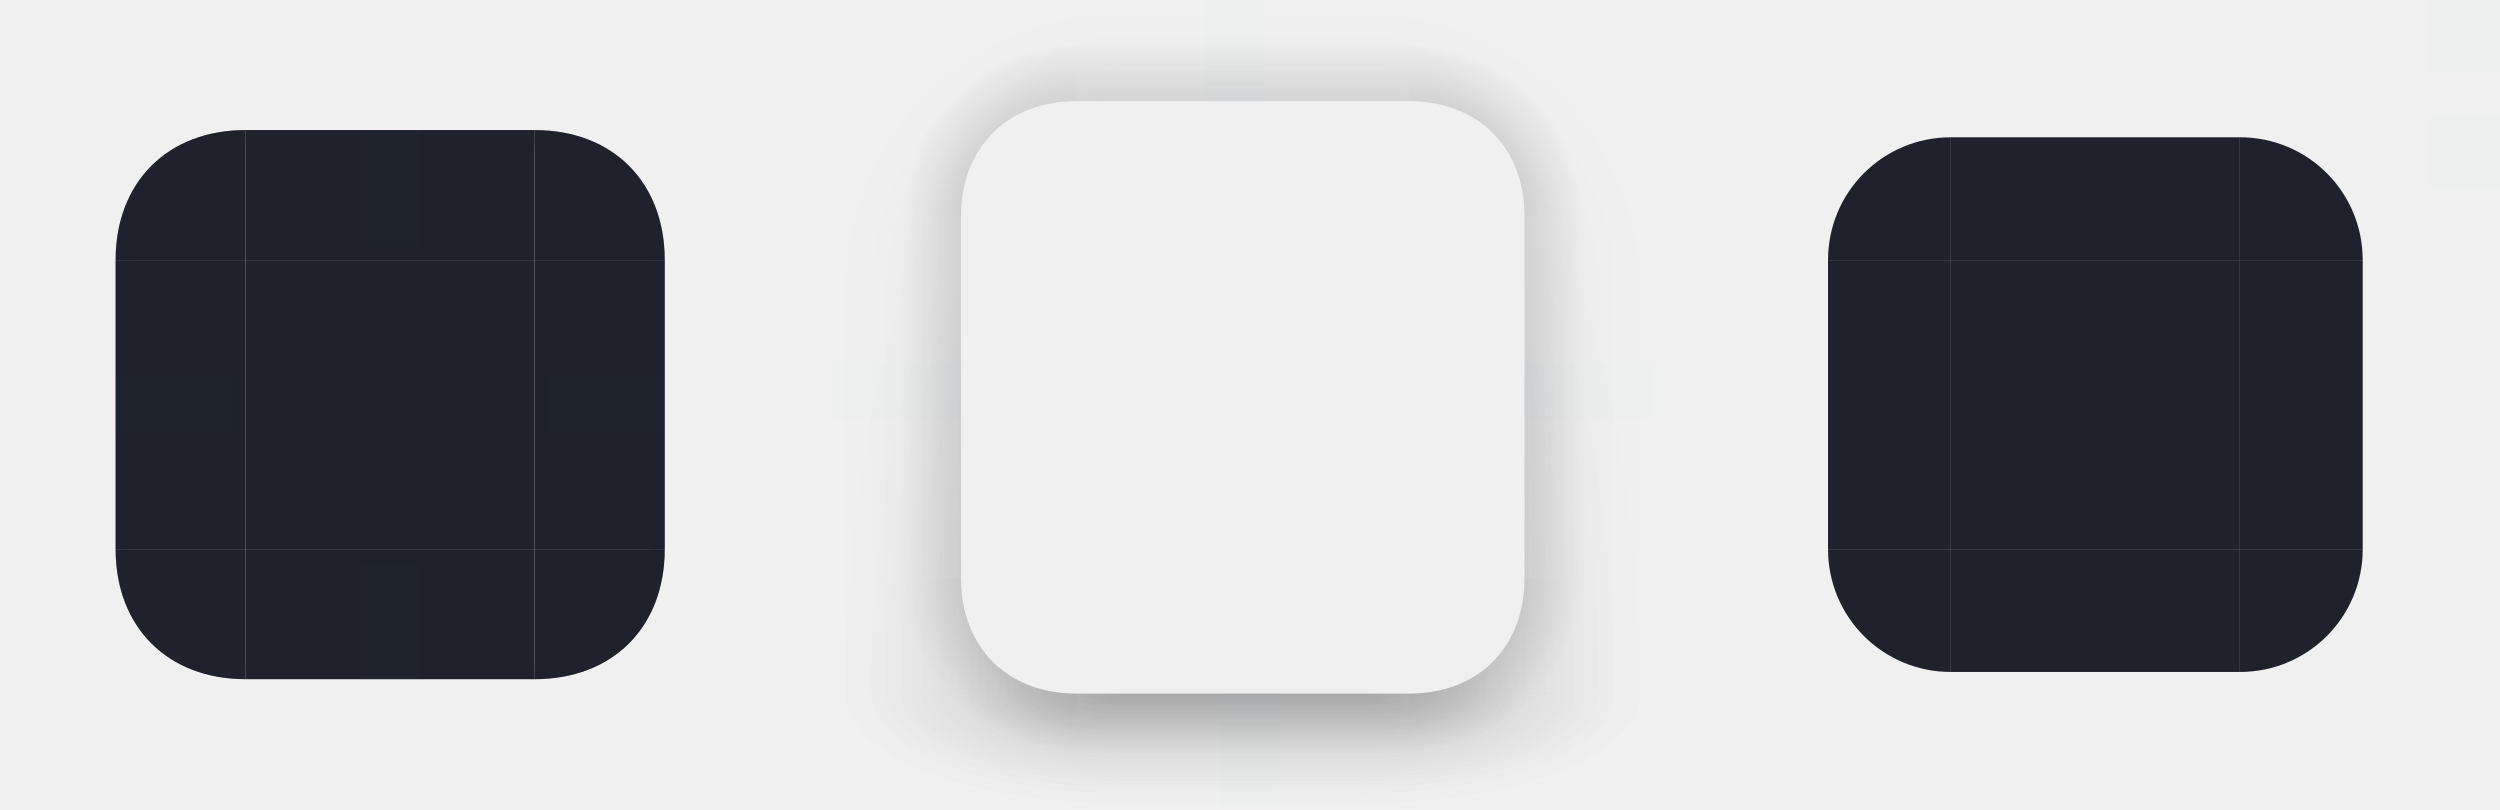
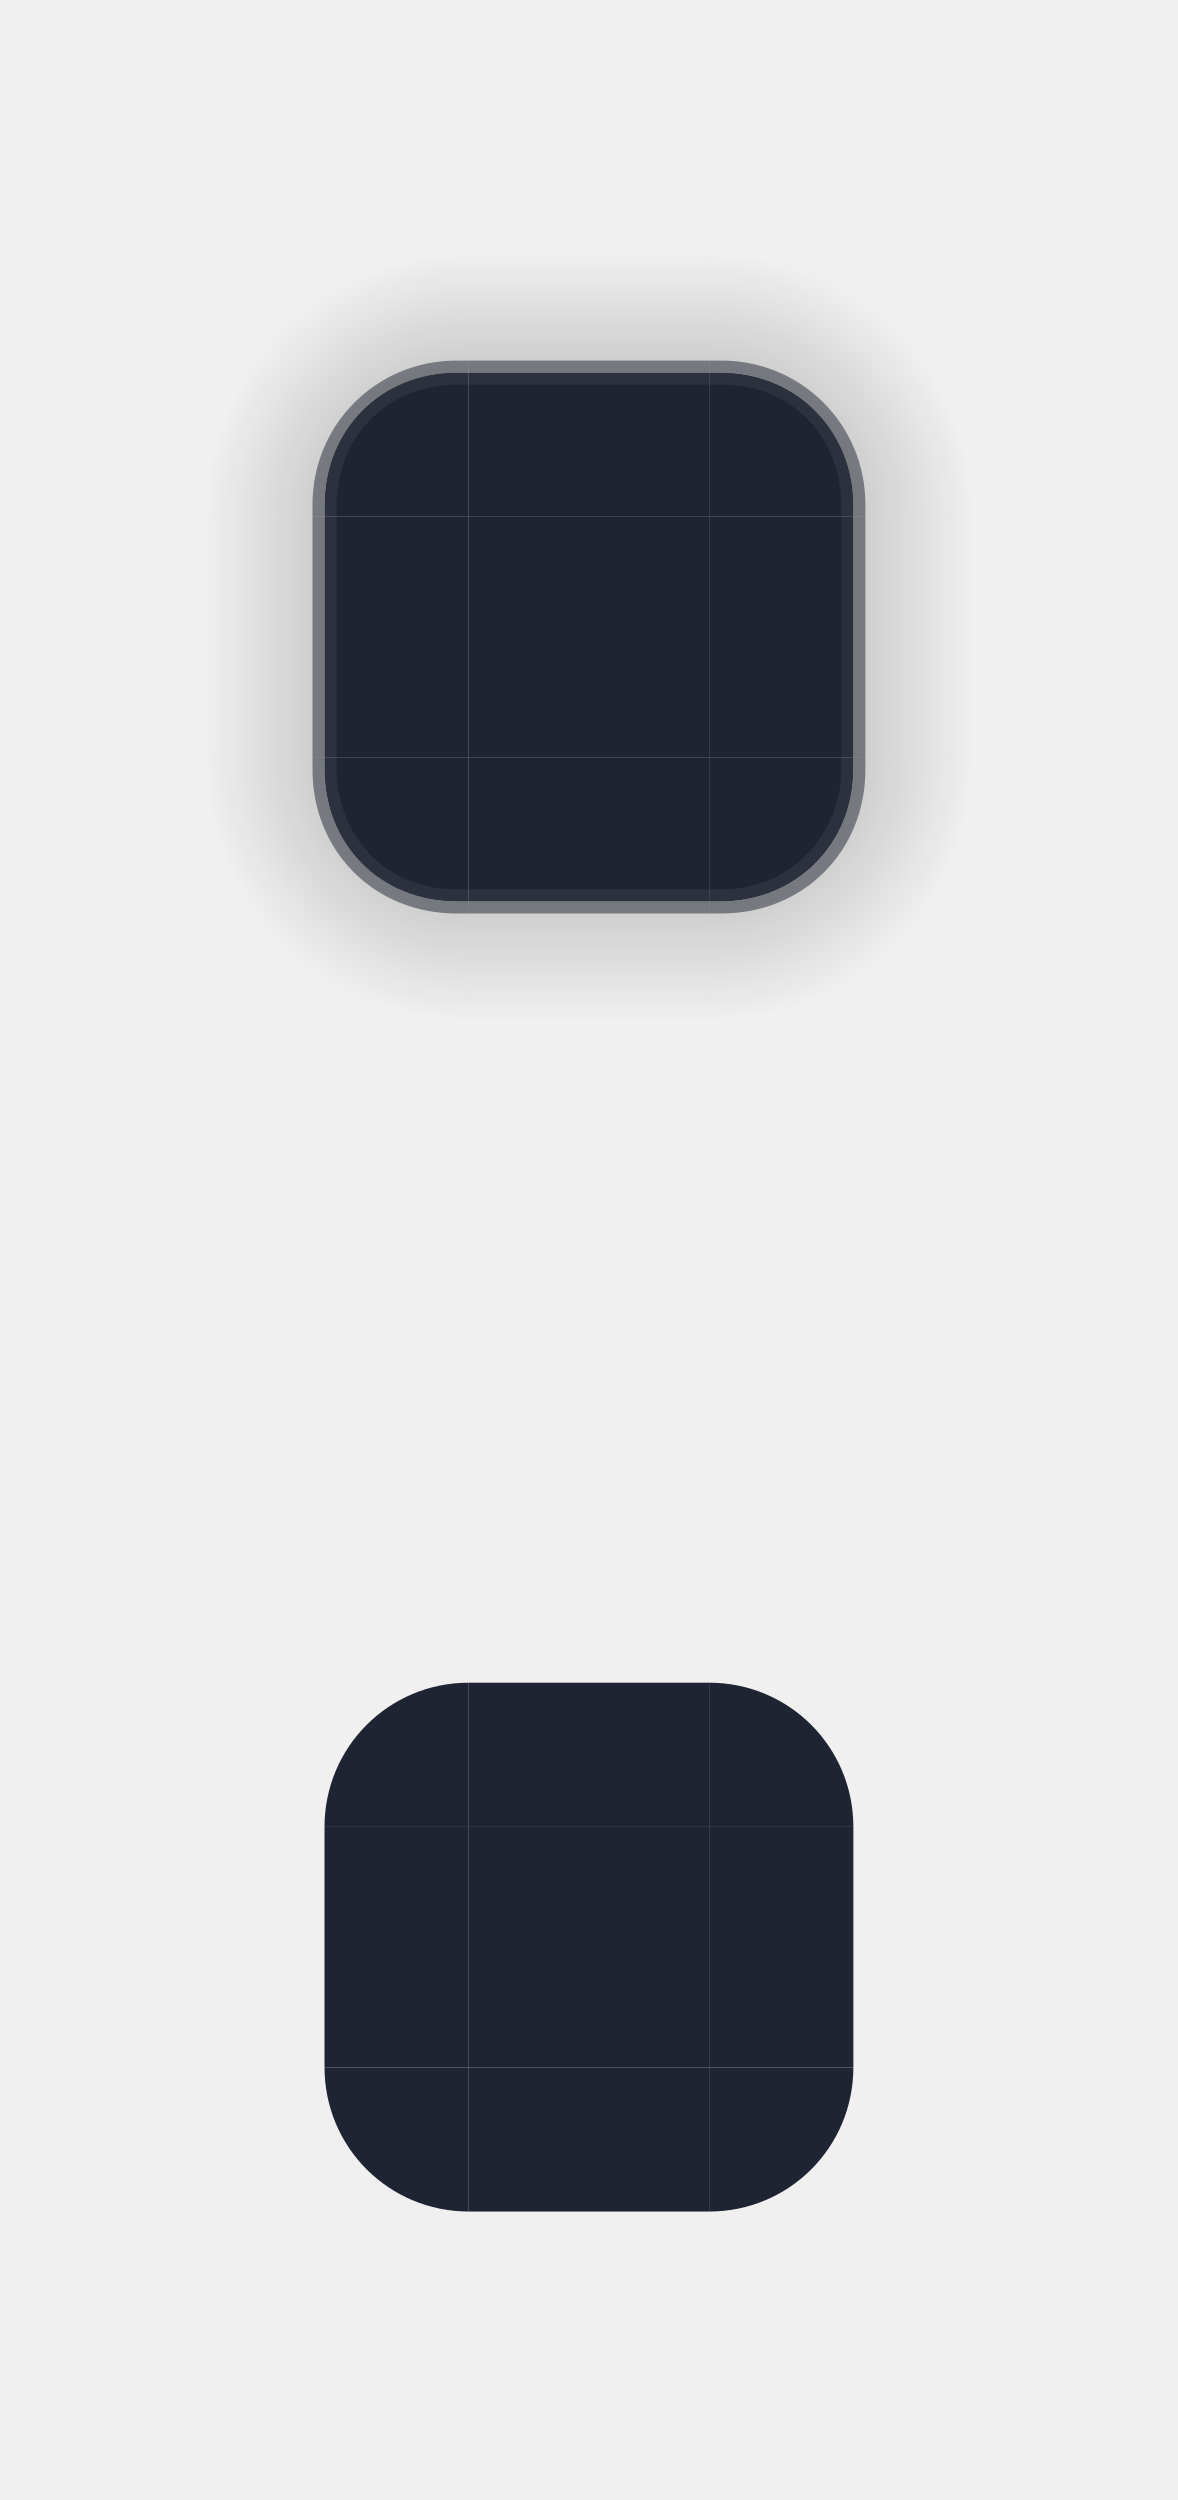
- <svg xmlns="http://www.w3.org/2000/svg" xmlns:xlink="http://www.w3.org/1999/xlink" width="173" height="56" viewBox="0 0 173 56" id="svg2" version="1.1">
-   <style type="text/css" id="current-color-scheme" />
+ <svg xmlns="http://www.w3.org/2000/svg" xmlns:xlink="http://www.w3.org/1999/xlink" width="98" height="208" viewBox="0 0 98 208" id="svg2" version="1.1">
+   <style type="text/css" id="current-color-scheme">.ColorScheme-Background { stop-color:#1e2431;    color:#1e2431; }
+ </style>
  <defs id="defs4">
-     <linearGradient id="linearGradient9701">
-       <stop id="stop9697" offset="0" style="stop-color:#1f222d;stop-opacity:1" />
-       <stop id="stop9699" offset="1" style="stop-color:#000000;stop-opacity:0;" />
-     </linearGradient>
-     <linearGradient id="linearGradient982">
-       <stop style="stop-color:#000000;stop-opacity:1" offset="0" id="stop978" />
-       <stop id="stop984" offset="0.667" style="stop-color:#000000;stop-opacity:1" />
-       <stop style="stop-color:#000000;stop-opacity:0.502" offset="0.733" id="stop976" />
-       <stop id="stop975" offset="0.8" style="stop-color:#000000;stop-opacity:0.051" />
-       <stop style="stop-color:#000000;stop-opacity:0;" offset="1" id="stop980" />
-     </linearGradient>
    <style type="text/css" id="style22" />
-     <linearGradient xlink:href="#linearGradient4776" id="linearGradient3775" gradientUnits="userSpaceOnUse" gradientTransform="translate(-213,-417)" x1="316" y1="98" x2="316" y2="82" />
-     <linearGradient gradientUnits="userSpaceOnUse" y2="82" x2="316" y1="98" x1="316" id="linearGradient4829" xlink:href="#linearGradient4776" />
-     <radialGradient r="6" fy="238.957" fx="49.043" cy="238.957" cx="49.043" gradientTransform="matrix(-2.2940536e-6,-2.666668,-2.666666,2.2940522e-6,956.2191,228.7805)" gradientUnits="userSpaceOnUse" id="radialGradient4756" xlink:href="#linearGradient4776" />
-     <radialGradient r="6" fy="241.357" fx="46.643" cy="241.357" cx="46.643" gradientTransform="matrix(-5.6221754e-6,-4.000003,-3.999992,5.6221603e-6,1276.427,292.5702)" gradientUnits="userSpaceOnUse" id="radialGradient4720" xlink:href="#linearGradient4736" />
-     <linearGradient y2="82" x2="316" y1="98" x1="316" gradientTransform="matrix(4,0,0,1,-965,0)" gradientUnits="userSpaceOnUse" id="linearGradient4855" xlink:href="#linearGradient4776" />
-     <linearGradient y2="220.997" x2="65" y1="244.997" x1="65" gradientTransform="translate(229,-138.9966)" gradientUnits="userSpaceOnUse" id="linearGradient4859" xlink:href="#linearGradient4736" />
-     <linearGradient y2="82" x2="316" y1="98" x1="316" gradientTransform="translate(-213,-417)" gradientUnits="userSpaceOnUse" id="linearGradient4888" xlink:href="#linearGradient4776" />
-     <linearGradient y2="82" x2="316" y1="98" x1="316" gradientUnits="userSpaceOnUse" id="linearGradient4886" xlink:href="#linearGradient4776" />
-     <radialGradient r="6" fy="238.957" fx="49.043" cy="238.957" cx="49.043" gradientTransform="matrix(-2.2940536e-6,-2.666668,-2.666666,2.2940522e-6,956.2191,228.7805)" gradientUnits="userSpaceOnUse" id="radialGradient4884" xlink:href="#linearGradient4776" />
-     <radialGradient r="6" fy="241.357" fx="46.643" cy="241.357" cx="46.643" gradientTransform="matrix(-5.6221754e-6,-4.000003,-3.999992,5.6221603e-6,1276.427,292.5702)" gradientUnits="userSpaceOnUse" id="radialGradient4882" xlink:href="#linearGradient4736" />
-     <linearGradient y2="82" x2="316" y1="98" x1="316" gradientTransform="matrix(4,0,0,1,-965,0)" gradientUnits="userSpaceOnUse" id="linearGradient4900" xlink:href="#linearGradient4776" />
-     <linearGradient y2="220.997" x2="65" y1="244.997" x1="65" gradientTransform="translate(229,-138.9966)" gradientUnits="userSpaceOnUse" id="linearGradient4898" xlink:href="#linearGradient4736" />
-     <linearGradient y2="82" x2="316" y1="98" x1="316" gradientTransform="matrix(4,0,0,1,-965,0)" gradientUnits="userSpaceOnUse" id="linearGradient4912" xlink:href="#linearGradient4776" />
-     <linearGradient y2="220.997" x2="65" y1="244.997" x1="65" gradientTransform="translate(229,-138.9966)" gradientUnits="userSpaceOnUse" id="linearGradient4910" xlink:href="#linearGradient4736" />
-     <linearGradient y2="82" x2="316" y1="98" x1="316" gradientTransform="translate(-213,-417)" gradientUnits="userSpaceOnUse" id="linearGradient4930" xlink:href="#linearGradient4776" />
-     <linearGradient y2="82" x2="316" y1="98" x1="316" gradientUnits="userSpaceOnUse" id="linearGradient4928-7" xlink:href="#linearGradient4776" />
-     <radialGradient r="6" fy="238.957" fx="49.043" cy="238.957" cx="49.043" gradientTransform="matrix(-2.2940536e-6,-2.666668,-2.666666,2.2940522e-6,956.2191,228.7805)" gradientUnits="userSpaceOnUse" id="radialGradient4926" xlink:href="#linearGradient4776" />
-     <radialGradient r="6" fy="241.357" fx="46.643" cy="241.357" cx="46.643" gradientTransform="matrix(-5.6221754e-6,-4.000003,-3.999992,5.6221603e-6,1276.427,292.5702)" gradientUnits="userSpaceOnUse" id="radialGradient4924-9" xlink:href="#linearGradient4736" />
-     <linearGradient y2="82" x2="316" y1="98" x1="316" gradientTransform="translate(-213,-417)" gradientUnits="userSpaceOnUse" id="linearGradient4948-7" xlink:href="#linearGradient4776" />
-     <linearGradient y2="82" x2="316" y1="98" x1="316" gradientUnits="userSpaceOnUse" id="linearGradient4946-4" xlink:href="#linearGradient4776" />
-     <radialGradient r="6" fy="238.957" fx="49.043" cy="238.957" cx="49.043" gradientTransform="matrix(-2.2940536e-6,-2.666668,-2.666666,2.2940522e-6,956.2191,228.7805)" gradientUnits="userSpaceOnUse" id="radialGradient4944-9" xlink:href="#linearGradient4776" />
-     <radialGradient r="6" fy="241.357" fx="46.643" cy="241.357" cx="46.643" gradientTransform="matrix(-5.6221754e-6,-4.000003,-3.999992,5.6221603e-6,1276.427,292.5702)" gradientUnits="userSpaceOnUse" id="radialGradient4942" xlink:href="#linearGradient4736" />
-     <linearGradient id="linearGradient4776">
-       <stop id="stop4788" offset="0" style="stop-color:#232629;stop-opacity:0.588;" />
-       <stop style="stop-color:#232629;stop-opacity:0.588;" offset="0.241" id="stop4794" />
-       <stop id="stop4804" offset="0.378" style="stop-color:#151719;stop-opacity:0.129;" />
-       <stop style="stop-color:#08090a;stop-opacity:0.047;" offset="0.456" id="stop4798" />
-       <stop id="stop4831" offset="0.528" style="stop-color:#040405;stop-opacity:0.004;" />
-       <stop style="stop-color:#000000;stop-opacity:0;" offset="1" id="stop4792" />
-     </linearGradient>
-     <linearGradient y2="82" x2="316" y1="98" x1="316" gradientTransform="matrix(4,0,0,1,-965,0)" gradientUnits="userSpaceOnUse" id="linearGradient4960" xlink:href="#linearGradient4776" />
-     <linearGradient id="linearGradient4736">
-       <stop style="stop-color:#232629;stop-opacity:0.297;" offset="0" id="stop4738" />
-       <stop id="stop4740" offset="0.6" style="stop-color:#1a1c1e;stop-opacity:0.297;" />
-       <stop style="stop-color:#151719;stop-opacity:0.204;" offset="0.703" id="stop4742" />
-       <stop id="stop4744" offset="0.804" style="stop-color:#111314;stop-opacity:0.115;" />
-       <stop style="stop-color:#08090a;stop-opacity:0.063;" offset="0.866" id="stop4746" />
-       <stop id="stop4748" offset="0.915" style="stop-color:#040405;stop-opacity:0.016;" />
-       <stop style="stop-color:#020202;stop-opacity:0.012;" offset="0.958" id="stop4750" />
-       <stop style="stop-color:#000000;stop-opacity:0;" offset="1" id="stop4752" />
-     </linearGradient>
-     <linearGradient y2="220.997" x2="65" y1="244.997" x1="65" gradientTransform="translate(229,-138.9966)" gradientUnits="userSpaceOnUse" id="linearGradient4958" xlink:href="#linearGradient4736" />
-     <style id="current-color-scheme-2" type="text/css">
-       .ColorScheme-Text {
-         color:#7B7C7E;
-       }
-       .ColorScheme-Background{
-         color:#EFF0F1;
-       }
-       .ColorScheme-Highlight{
-         color:#3DAEE6;
-       }
-       .ColorScheme-ViewText {
-         color:#7B7C7E;
-       }
-       .ColorScheme-ViewBackground{
-         color:#FCFCFC;
-       }
-       .ColorScheme-ViewHover {
-         color:#3DAEE6;
-       }
-       .ColorScheme-ViewFocus{
-         color:#1E92FF;
-       }
-       .ColorScheme-ButtonText {
-         color:#7B7C7E;
-       }
-       .ColorScheme-ButtonBackground{
-         color:#EFF0F1;
-       }
-       .ColorScheme-ButtonHover {
-         color:#3DAEE6;
-       }
-       .ColorScheme-ButtonFocus{
-         color:#1E92FF;
-       }
- </style>
+     <style id="current-color-scheme-2" type="text/css" />
    <mask id="mask4270-9" maskUnits="userSpaceOnUse">
      <g id="g4272-5">
-         <path style="fill:#ffffff;fill-opacity:1;stroke:none" d="M 127,-31 93.526,2.561 74,22 l 106,0 -19.526,-19.439 z" id="path4274-2" />
-         <path id="path4276-2" d="m 127,-14 -12,12.031 -7,6.969 38,0 -7,-6.969 z" style="fill:#000000;fill-opacity:1;stroke:none" />
+         <path style="fill:#ffffff;fill-opacity:1;stroke:none" d="M 127,-31 93.526,2.561 74,22 H 180 L 160.474,2.561 Z" id="path4274-2" />
+         <path id="path4276-2" d="m 127,-14 -12,12.031 -7,6.969 h 38 l -7,-6.969 z" style="fill:#000000;fill-opacity:1;stroke:none" />
      </g>
    </mask>
-     <radialGradient xlink:href="#shadow" id="radialGradient2331-1-4-0-2-5-1-0-5-9" gradientUnits="userSpaceOnUse" gradientTransform="matrix(-8.398984,-5.1429103e-5,-5.1429063e-5,8.398977,2240.028,-2848.216)" cx="283.369" cy="358.643" fx="283.369" fy="358.643" r="2.381" />
-     <linearGradient id="shadow">
-       <stop style="stop-color:#000000;stop-opacity:0.651" offset="0" id="stop1015" />
-       <stop id="stop1017" offset="0.25" style="stop-color:#000000;stop-opacity:0.416" />
-       <stop id="stop1019" offset="0.5" style="stop-color:#000000;stop-opacity:0.22" />
-       <stop style="stop-color:#000000;stop-opacity:0.071" offset="0.75" id="stop1021" />
-       <stop id="stop1023" offset="0.875" style="stop-color:#000000;stop-opacity:0.024" />
-       <stop id="stop1025" offset="1" style="stop-color:#000000;stop-opacity:0;" />
+     <linearGradient xlink:href="#linearGradient4270" id="linearGradient981" gradientUnits="userSpaceOnUse" gradientTransform="matrix(3.032465,0,0,0.9349691,1907.564,137.6822)" x1="-916.362" y1="-35" x2="-905.362" y2="-35" />
+     <linearGradient id="linearGradient4270">
+       <stop id="stop4272" offset="0" style="stop-color:#000000;stop-opacity:0.667" />
+       <stop id="stop4274" offset="1" style="stop-color:#000000;stop-opacity:0;" />
    </linearGradient>
-     <radialGradient r="2.381" fy="364.658" fx="283.369" cy="364.658" cx="283.369" gradientTransform="matrix(-8.398984,-1.115687e-5,-2.6865569e-5,20.15755,2240.019,-7158.615)" gradientUnits="userSpaceOnUse" id="radialGradient8862-8-7-1" xlink:href="#shadow" />
-     <radialGradient xlink:href="#edgeCornerShadow" id="radialGradient2530-0-9-5-8-1-7-5" gradientUnits="userSpaceOnUse" gradientTransform="matrix(-7.559166,0,0,7.559166,2263.036,5029.068)" cx="318.294" cy="-644.26" fx="318.294" fy="-644.26" r="1.587" />
-     <linearGradient id="edgeCornerShadow">
-       <stop style="stop-color:#000000;stop-opacity:1;" offset="0" id="stop2484" />
-       <stop id="stop2490" offset="0.667" style="stop-color:#000000;stop-opacity:1" />
-       <stop style="stop-color:#000000;stop-opacity:0;" offset="1" id="stop2486" />
-     </linearGradient>
-     <linearGradient y2="329.539" x2="68.792" y1="329.539" x1="67.469" gradientTransform="matrix(3.023609,0,0,2.099738,-124.9996,365.9177)" gradientUnits="userSpaceOnUse" id="linearGradient2559" xlink:href="#linearGradient9701" />
-     <linearGradient y2="329.539" x2="68.792" y1="329.539" x1="67.469" gradientTransform="matrix(3.023609,0,0,1.259843,-1251.362,-345.6668)" gradientUnits="userSpaceOnUse" id="linearGradient2561" xlink:href="#linearGradient9701" />
-     <linearGradient y2="665.692" x2="-343.958" y1="665.692" x1="-354.542" gradientTransform="matrix(-1.889761,0,0,0.2699652,-614.9988,-72.71353)" gradientUnits="userSpaceOnUse" id="linearGradient2291" xlink:href="#shadow" />
-     <radialGradient r="5.292" fy="671.043" fx="-354.542" cy="671.043" cx="-354.542" gradientTransform="matrix(-3.779541,0.00277194,-6.7816031e-6,9.070811,-1480,-5893.926)" gradientUnits="userSpaceOnUse" id="radialGradient2293" xlink:href="#shadow" />
-     <radialGradient xlink:href="#shadow" id="radialGradient9585-2-0-9" gradientUnits="userSpaceOnUse" gradientTransform="matrix(1.0285845e-4,6.719164,-16.79799,4.1143105e-5,6214.447,-834.6537)" cx="283.369" cy="358.643" fx="283.369" fy="358.643" r="2.381" />
-     <radialGradient xlink:href="#shadow" id="radialGradient2329-5-6-9-4-9-5-9-7-7" gradientUnits="userSpaceOnUse" gradientTransform="matrix(1.0285845e-4,6.719164,-16.79799,4.1143105e-5,6214.447,-834.6537)" cx="283.369" cy="358.643" fx="283.369" fy="358.643" r="2.381" />
-     <linearGradient xlink:href="#linearGradient9701" id="linearGradient1836-3" gradientUnits="userSpaceOnUse" gradientTransform="matrix(3.023685,0,0,1.259843,961.3575,-576.6667)" x1="67.469" y1="329.539" x2="68.792" y2="329.539" />
-     <radialGradient r="1.587" fy="-644.26" fx="318.294" cy="-644.26" cx="318.294" gradientTransform="matrix(0,7.559166,7.559166,0,4727.068,-2222.035)" gradientUnits="userSpaceOnUse" id="radialGradient2532-8-0-1-5-5-9" xlink:href="#edgeCornerShadow" />
-     <linearGradient y2="665.692" x2="-343.958" y1="665.692" x1="-354.542" gradientTransform="matrix(3.779527,0,0,3.779527,1464,-1351.638)" gradientUnits="userSpaceOnUse" id="linearGradient2442" xlink:href="#shadow" />
-     <radialGradient gradientUnits="userSpaceOnUse" gradientTransform="matrix(7.559094,5.2694677e-4,1.359233e-5,50.797,2804.005,-32882.638)" r="5.292" fy="672.244" fx="-354.542" cy="672.244" cx="-354.542" id="radialGradient8860-2-0-0" xlink:href="#shadow" />
-     <linearGradient xlink:href="#linearGradient9701" id="linearGradient1830-1-6-3" gradientUnits="userSpaceOnUse" gradientTransform="matrix(3.023609,0,0,16.7979,3.5984e-4,-4315.192)" x1="67.469" y1="329.539" x2="68.792" y2="329.539" />
-     <linearGradient xlink:href="#shadow" id="linearGradient4961-4-2-5" x1="-645.583" y1="-385.42" x2="-640.292" y2="-385.42" gradientUnits="userSpaceOnUse" gradientTransform="matrix(3.77952,0,0,0.6096012,1267.633,407.129)" />
-     <linearGradient xlink:href="#shadow" id="linearGradient8858-2-5" gradientUnits="userSpaceOnUse" x1="-652.992" y1="-420.158" x2="-640.292" y2="-420.158" gradientTransform="matrix(3.77952,0,0,0.6096012,1267.633,407.129)" />
-     <linearGradient xlink:href="#linearGradient9701" id="linearGradient1832-3" gradientUnits="userSpaceOnUse" gradientTransform="matrix(3.023513,0,0,16.7979,-1363.355,-5364.554)" x1="67.469" y1="329.539" x2="68.792" y2="329.539" />
-     <linearGradient xlink:href="#shadow" id="linearGradient1828-5" gradientUnits="userSpaceOnUse" x1="680.508" y1="-387.35" x2="691.092" y2="-387.35" gradientTransform="matrix(1.511825,0,0,0.6096012,219.5524,408.129)" />
-     <linearGradient xlink:href="#linearGradient9701" id="linearGradient1836-1" gradientUnits="userSpaceOnUse" gradientTransform="matrix(3.023685,0,0,16.7979,1044.358,-5707.553)" x1="67.469" y1="329.539" x2="68.792" y2="329.539" />
-     <radialGradient r="5.292" fy="671.043" fx="-354.542" cy="671.043" cx="-354.542" gradientTransform="matrix(-3.779541,0.00277194,-6.7816031e-6,9.070811,-1480,-5893.926)" gradientUnits="userSpaceOnUse" id="radialGradient1255" xlink:href="#shadow" />
-     <radialGradient xlink:href="#shadow" id="radialGradient1271" gradientUnits="userSpaceOnUse" gradientTransform="matrix(1.0285845e-4,16.79801,-16.79799,1.0285837e-4,6214.447,-3690.706)" cx="283.369" cy="358.643" fx="283.369" fy="358.643" r="2.381" />
-     <radialGradient xlink:href="#shadow" id="radialGradient1287" gradientUnits="userSpaceOnUse" gradientTransform="matrix(1.0285845e-4,16.79801,-16.79799,1.0285837e-4,6214.447,-3690.706)" cx="283.369" cy="358.643" fx="283.369" fy="358.643" r="2.381" />
-     <radialGradient r="1.587" fy="-644.26" fx="318.294" cy="-644.26" cx="318.294" gradientTransform="matrix(0,7.559166,7.559166,0,4727.068,-2222.035)" gradientUnits="userSpaceOnUse" id="radialGradient1311" xlink:href="#edgeCornerShadow" />
-     <radialGradient r="5.292" fy="671.043" fx="-354.542" cy="671.043" cx="-354.542" gradientTransform="matrix(-3.779541,0.00277194,-6.7816031e-6,9.070811,-1480,-5893.926)" gradientUnits="userSpaceOnUse" id="radialGradient1337" xlink:href="#shadow" />
-     <radialGradient xlink:href="#shadow" id="radialGradient1353" gradientUnits="userSpaceOnUse" gradientTransform="matrix(1.0285845e-4,16.79801,-16.79799,1.0285837e-4,6214.447,-3690.706)" cx="283.369" cy="358.643" fx="283.369" fy="358.643" r="2.381" />
-     <radialGradient xlink:href="#shadow" id="radialGradient1369" gradientUnits="userSpaceOnUse" gradientTransform="matrix(1.0285845e-4,16.79801,-16.79799,1.0285837e-4,6214.447,-3690.706)" cx="283.369" cy="358.643" fx="283.369" fy="358.643" r="2.381" />
-     <radialGradient r="1.587" fy="-644.26" fx="318.294" cy="-644.26" cx="318.294" gradientTransform="matrix(0,7.559166,7.559166,0,4727.068,-2222.035)" gradientUnits="userSpaceOnUse" id="radialGradient1393" xlink:href="#edgeCornerShadow" />
-     <radialGradient gradientUnits="userSpaceOnUse" gradientTransform="matrix(7.559094,5.2694677e-4,1.359233e-5,50.797,2804.005,-32882.638)" r="5.292" fy="672.244" fx="-354.542" cy="672.244" cx="-354.542" id="radialGradient1419" xlink:href="#shadow" />
-     <radialGradient gradientUnits="userSpaceOnUse" gradientTransform="matrix(7.559094,5.2694677e-4,1.359233e-5,50.797,2804.005,-32882.638)" r="5.292" fy="672.244" fx="-354.542" cy="672.244" cx="-354.542" id="radialGradient1459" xlink:href="#shadow" />
-     <radialGradient xlink:href="#shadow" id="radialGradient1483" gradientUnits="userSpaceOnUse" gradientTransform="matrix(-8.398984,-5.1429103e-5,-5.1429063e-5,8.398977,2240.028,-2848.216)" cx="283.369" cy="358.643" fx="283.369" fy="358.643" r="2.381" />
-     <radialGradient r="2.381" fy="364.658" fx="283.369" cy="364.658" cx="283.369" gradientTransform="matrix(-8.398984,-1.115687e-5,-2.6865569e-5,20.15755,2240.019,-7158.615)" gradientUnits="userSpaceOnUse" id="radialGradient1499" xlink:href="#shadow" />
-     <radialGradient xlink:href="#edgeCornerShadow" id="radialGradient1515" gradientUnits="userSpaceOnUse" gradientTransform="matrix(-7.559166,0,0,7.559166,2263.036,5029.068)" cx="318.294" cy="-644.26" fx="318.294" fy="-644.26" r="1.587" />
-     <radialGradient xlink:href="#shadow" id="radialGradient1541" gradientUnits="userSpaceOnUse" gradientTransform="matrix(-8.398984,-5.1429103e-5,-5.1429063e-5,8.398977,2240.028,-2848.216)" cx="283.369" cy="358.643" fx="283.369" fy="358.643" r="2.381" />
-     <radialGradient r="2.381" fy="364.658" fx="283.369" cy="364.658" cx="283.369" gradientTransform="matrix(-8.398984,-1.115687e-5,-2.6865569e-5,20.15755,2240.019,-7158.615)" gradientUnits="userSpaceOnUse" id="radialGradient1557" xlink:href="#shadow" />
-     <radialGradient xlink:href="#edgeCornerShadow" id="radialGradient1573" gradientUnits="userSpaceOnUse" gradientTransform="matrix(-7.559166,0,0,7.559166,2263.036,5029.068)" cx="318.294" cy="-644.26" fx="318.294" fy="-644.26" r="1.587" />
-     <linearGradient y2="-387.35" x2="691.092" y1="-387.35" x1="680.508" gradientTransform="matrix(1.511825,0,0,0.6096012,219.5524,408.129)" gradientUnits="userSpaceOnUse" id="linearGradient10102" xlink:href="#shadow" />
+     <radialGradient xlink:href="#linearGradient4270" id="radialGradient994" gradientUnits="userSpaceOnUse" gradientTransform="matrix(-2.7408701e-5,-5.425753,5.425806,-2.7408471e-5,-269.0729,1242.125)" cx="77" cy="12" fx="77" fy="12" r="6" />
+     <radialGradient xlink:href="#linearGradient4270" id="radialGradient967" gradientUnits="userSpaceOnUse" gradientTransform="matrix(-1.8843096e-5,-3.730163,3.730165,-1.8843108e-5,-46.31032,1242.069)" cx="77" cy="12" fx="77" fy="12" r="6" />
+     <radialGradient xlink:href="#linearGradient4270" id="radialGradient991" gradientUnits="userSpaceOnUse" gradientTransform="matrix(-1.8843056e-5,-3.730155,3.730157,-1.8843069e-5,-47.32787,1239.016)" cx="77" cy="12" fx="77" fy="12" r="6" />
+     <mask id="mask4270-9-3" maskUnits="userSpaceOnUse">
+       <g id="g4272-5-6">
+         <path style="fill:#ffffff;fill-opacity:1;stroke:none" d="M 127,-31 93.526,2.561 74,22 H 180 L 160.474,2.561 Z" id="path4274-2-7" />
+         <path id="path4276-2-5" d="m 127,-14 -12,12.031 -7,6.969 h 38 l -7,-6.969 z" style="fill:#000000;fill-opacity:1;stroke:none" />
+       </g>
+     </mask>
+     <radialGradient xlink:href="#linearGradient4270" id="radialGradient663" gradientUnits="userSpaceOnUse" gradientTransform="matrix(7.892059,-3.9867119e-5,3.9867144e-5,7.892064,-566.0782,604.7178)" cx="77" cy="12" fx="77" fy="12" r="6" />
+     <linearGradient xlink:href="#linearGradient4270" id="linearGradient1105" gradientUnits="userSpaceOnUse" gradientTransform="matrix(2.909187,0,0,0.9349688,2525.414,-782.1698)" x1="-916.362" y1="-35" x2="-905.362" y2="-35" />
+     <linearGradient xlink:href="#linearGradient4270" id="linearGradient2260" gradientUnits="userSpaceOnUse" gradientTransform="matrix(2.909122,0,0,0.909107,2868.624,894.8633)" x1="-916.362" y1="-35" x2="-905.362" y2="-35" />
+     <linearGradient xlink:href="#linearGradient4270" id="linearGradient3098" gradientUnits="userSpaceOnUse" gradientTransform="matrix(2.909149,0,0,0.9349817,3485.196,-149.2342)" x1="-916.362" y1="-35" x2="-905.362" y2="-35" />
  </defs>
-   <g id="layer1" transform="translate(0,-904.3622)">
-     <use height="100%" width="100%" transform="rotate(-90,27.00001,932.3622)" id="left" xlink:href="#top" y="0" x="0" />
-     <use height="100%" width="100%" transform="rotate(180,27.00003,932.3622)" id="bottom" xlink:href="#top" y="0" x="0" />
-     <use height="100%" width="100%" transform="rotate(90,27.00004,932.3622)" id="right" xlink:href="#top" y="0" x="0" />
-     <rect style="opacity:0.01;fill:#008080;fill-opacity:1;stroke:none" id="hint-tile-center" width="5" height="5" x="168" y="904.362" />
-     <g id="top" transform="matrix(0.6250009,0,0,1.666657,5.124983,-604.8993)">
-       <rect y="-51" x="-916.362" height="32" width="5.4" id="rect4152" style="opacity:1;fill:#1f222d;fill-opacity:1;stroke:none" transform="matrix(0,-1,-1,0,0,0)" class="ColorScheme-Background" />
-       <rect transform="matrix(0,-1,-1,0,0,0)" style="opacity:0.3;fill:#1f222d;fill-opacity:1;stroke:none" id="rect985" width="0.6" height="32" x="-911.562" y="-51" />
-     </g>
-     <rect class="ColorScheme-Background" y="922.362" x="17" height="20" width="20" id="center" style="opacity:1;fill:#1f222d;fill-opacity:1;stroke:none;stroke-width:0.625" />
-     <rect style="opacity:0.01;fill:#008080;fill-opacity:1;stroke:none;stroke-width:1.155" id="hint-top-margin" width="4" height="8" x="25" y="913.362" />
-     <rect y="943.362" x="25" height="8" width="4" id="hint-bottom-margin" style="opacity:0.01;fill:#008080;fill-opacity:1;stroke:none;stroke-width:1.155" />
-     <rect y="-46" x="930.362" height="8" width="4" id="hint-right-margin" style="opacity:0.01;fill:#008080;fill-opacity:1;stroke:none;stroke-width:1.155" transform="rotate(90)" />
-     <rect style="opacity:0.01;fill:#008080;fill-opacity:1;stroke:none;stroke-width:1.155" id="hint-left-margin" width="4" height="8" x="930.362" y="-16" transform="rotate(90)" />
-     <g id="mask-top" transform="matrix(0.6250002,0,0,1.071432,123.125,-65.88642)" style="fill:#1f222d;fill-opacity:1">
-       <rect transform="matrix(0,-1,-1,0,0,0)" style="opacity:0;fill:#1f222d;fill-opacity:1;stroke:none;stroke-width:1.296" id="rect4265" width="8.4" height="32" x="-922.362" y="-51" />
-       <rect y="-51" x="-922.362" height="32" width="7.933" id="rect976" style="opacity:1;fill:#1f222d;fill-opacity:1;stroke:none;stroke-width:1.26" transform="matrix(0,-1,-1,0,0,0)" />
-     </g>
-     <g id="mask-bottom" transform="matrix(0.625,0,0,0.9000011,123.125,92.43517)" style="fill:#1f222d;fill-opacity:1">
-       <rect y="-51" x="944.362" height="32" width="10" id="rect4291" style="opacity:0;fill:#1f222d;fill-opacity:1;stroke:none;stroke-width:1.414" transform="rotate(90)" />
-       <rect transform="rotate(90)" style="opacity:1;fill:#1f222d;fill-opacity:1;stroke:none;stroke-width:1.374" id="rect982" width="9.444" height="32" x="944.362" y="-51" />
-     </g>
-     <g id="mask-left" transform="matrix(1.168837,0,0,0.9999989,106.9479,0.00104451)" style="fill:#1f222d;fill-opacity:1">
-       <rect y="922.362" x="-24" height="20" width="7.7" id="rect4317" style="opacity:0;fill:#1f222d;fill-opacity:1;stroke:none;stroke-width:0.981" transform="scale(-1,1)" />
-       <rect transform="scale(-1,1)" style="opacity:1;fill:#1f222d;fill-opacity:1;stroke:none;stroke-width:0.953" id="rect978" width="7.272" height="20" x="-24" y="922.362" />
-     </g>
-     <g id="mask-right" transform="matrix(0.9000035,0,0,0.6250026,112.6998,349.6334)" style="fill:#1f222d;fill-opacity:1">
-       <rect style="opacity:0;fill:#1f222d;fill-opacity:1;stroke:none;stroke-width:1.414" id="rect4323" width="10" height="32" x="47" y="916.362" />
-       <rect y="916.362" x="47" height="32" width="9.444" id="rect980" style="opacity:1;fill:#1f222d;fill-opacity:1;stroke:none;stroke-width:1.374" />
-     </g>
-     <rect style="opacity:1;fill:#1f222d;fill-opacity:1;stroke:none;stroke-width:0.625" id="mask-center" width="20" height="20" x="135" y="922.362" />
+   <g id="layer1" transform="translate(154,-836.3622)">
+     <rect style="opacity:0.01;fill:#008080;fill-opacity:1;stroke:none;stroke-width:2" id="hint-tile-center" width="10" height="10" x="-152" y="823.362" />
    <text id="text4270" y="134.595" x="195.142" style="font-style:normal;font-variant:normal;font-weight:bold;font-stretch:normal;font-size:14px;line-height:125%;font-family:'Gill Sans';text-align:justify;writing-mode:lr-tb;text-anchor:start;fill:#000000;fill-opacity:1;stroke:none" xml:space="preserve" />
    <g style="opacity:0.979" transform="matrix(-0.75,0,0,0.75,130.3076,670.8414)" id="g3041" />
-     <g transform="matrix(0.6666676,0,0,0.6666676,117.3333,306.4532)" id="mask-topleft" style="fill:#1f222d;fill-opacity:1">
-       <path style="opacity:0;fill:#1f222d;fill-opacity:1;stroke:none;stroke-width:1.833" d="m 140,6 c -6.094,0 -11,4.906 -11,11 l -4e-5,1.375 h 12.375 V 6 Z" transform="matrix(1.090909,0,0,1.090909,-127.7273,903.8167)" id="path972" />
-       <path id="path973" d="m 26.5,911.112 c -7.063,0 -12.75,5.687 -12.75,12.75 h 12.75 z" style="opacity:1;fill:#1f222d;fill-opacity:1;stroke:none;stroke-width:2.125" />
+     <g id="shadow-topleft" transform="matrix(0.6757824,0,0,0.6757886,22.83621,322.2815)">
+       <path id="path4828" style="opacity:0.5;fill:url(#radialGradient994);stroke-width:1.48" d="m -239.48,788.828 v 35.514 h 17.757 v -1.48 c 0,-8.731 6.215,-16.277 16.684,-16.277 h 1.073 v -17.757 z" />
+       <path id="path962" style="fill:#1e2431;fill-opacity:0.502;stroke-width:1.516" d="m -205.475,805.105 c -9.856,5.2e-4 -17.728,7.865 -17.728,17.721 v 1.516 h 1.48 v -1.516 c 0,-8.842 6.665,-16.197 16.248,-16.235 l 1.51,-0.006 v -1.48 z" class="ColorScheme-Background" />
    </g>
-     <use x="0" y="0" xlink:href="#mask-topleft" id="mask-topright" transform="matrix(-1,0,0,1,290,-8.2429464e-5)" width="100%" height="100%" style="fill:#1f222d;fill-opacity:1" />
-     <use x="0" y="0" xlink:href="#mask-topleft" id="mask-bottomleft" transform="matrix(1,0,0,-1,-4.2004754e-6,1864.724)" width="100%" height="100%" style="fill:#1f222d;fill-opacity:1" />
-     <use x="0" y="0" xlink:href="#mask-topleft" id="mask-bottomright" transform="rotate(180,145,932.3622)" width="100%" height="100%" style="fill:#1f222d;fill-opacity:1" />
-     <g id="topleft" transform="translate(-40.99998,-1.999996)">
-       <path class="ColorScheme-Background" id="rect4177-6-1-8-7-2-6-3-6" style="opacity:1;fill:#1f222d;fill-opacity:1;stroke-width:0.7" d="m 58,924.362 -3e-6,-9 c -5.4,0 -9,3.6 -9,9 z" />
-       <path id="path1039" style="opacity:0.3;fill:#1f222d;fill-opacity:1;stroke-width:0.9;stop-color:#eff0f1" d="m 56,9 c -5.4,0 -9,3.6 -9,9 L 48,18 c 4.8e-5,-4.8 3.2,-8 8,-8 z" transform="translate(2,906.3622)" />
+     <g id="top" transform="matrix(0.6076821,0,0,1.918686,-125.993,-878.8483)">
+       <rect y="-51.002" x="-916.362" height="32.912" width="6.254" id="rect4152" transform="matrix(0,-1,-1,0,0,0)" style="stroke-width:1.035;fill-opacity:1.0;fill:currentColor;opacity:1;" class="ColorScheme-Background" />
+       <rect y="-51.002" x="-910.629" height="32.912" width="0.521" id="rect972" transform="matrix(0,-1,-1,0,0,0)" style="opacity:1;fill:#ffffff;fill-opacity:0.06;stroke-width:0.299" />
    </g>
-     <use height="100%" width="100%" transform="rotate(90,27.00003,932.3622)" id="topright" xlink:href="#topleft" y="0" x="0" />
-     <use height="100%" width="100%" transform="rotate(180,27.00005,932.3622)" id="bottomright" xlink:href="#topleft" y="0" x="0" />
-     <use height="100%" width="100%" transform="rotate(-90,27.00003,932.3622)" id="bottomleft" xlink:href="#topleft" y="0" x="0" />
-     <g id="shadow-topleft" transform="translate(145.5,-135.9999)">
-       <g transform="matrix(0.4999988,0,0,0.4999988,-34.00008,520.1823)" id="g1997-3">
-         <path transform="matrix(2.000005,0,0,2.000005,212.0007,752.3615)" d="m -160,144 v 20 h 9 v -5 c 5e-5,-4.8 3.2,-8 8,-8 h 3 v -7 z" style="opacity:0.2;fill:url(#radialGradient2331-1-4-0-2-5-1-0-5-9);fill-opacity:1;stroke-width:2.981;stroke-linejoin:round" id="rect2325-3-1-5-8-2-4-1-6-0" />
-         <path transform="matrix(2.000005,0,0,2.000005,212.0007,752.3615)" d="m -160,144 v 20 h 9 v -5 c 5e-5,-4.8 3.2,-8 8,-8 h 3 v -7 z" style="opacity:0.2;fill:url(#radialGradient8862-8-7-1);fill-opacity:1;stroke-width:2.981;stroke-linejoin:round" id="rect8844-5-8-4" />
-       </g>
-       <g id="edgeShadowCorner-4">
-         <path transform="translate(72,896.3622)" d="m -155,147 v 12 h 4 c 5e-5,-4.8 3.2,-8 8,-8 v -4 h -3.115 z" style="opacity:0.1;fill:url(#radialGradient2530-0-9-5-8-1-7-5);fill-opacity:1;stroke-width:1.789;stroke-linejoin:round" id="rect2520-7-5-2-3-3-8-4" />
-         <rect transform="scale(-1,1)" y="1055.362" x="79" height="5" width="4" id="rect2524-6-6-0-9-1-2-4" style="opacity:0.1;fill:url(#linearGradient2559);fill-opacity:1;stroke-width:0.667;stroke-linejoin:round" />
-         <rect style="opacity:0.1;fill:url(#linearGradient2561);fill-opacity:1;stroke-width:0.516;stroke-linejoin:round" id="rect1986-7" width="4" height="3" x="-1047.362" y="68" transform="matrix(0,-1,-1,0,0,0)" />
-       </g>
+     <g id="topleft" transform="matrix(0.9829454,0,0,0.9829868,-138.9825,-26.71586)">
+       <path d="m 23.412,909.552 c -6.592,0 -11.221,4.985 -11.221,11.19 v 1.017 h 12.208 l 5.4e-5,-12.208 z" id="rect4159" style="stroke-width:1.017;fill-opacity:1.0;fill:currentColor;opacity:1;" class="ColorScheme-Background" />
+       <path id="path948-36" style="fill:#ffffff;fill-opacity:0.059;stroke-width:1.017" d="m 23.483,909.552 c -6.816,0 -11.293,5.087 -11.293,11.292 v 0.916 h 1.017 v -0.916 c 0,-5.683 4.067,-10.275 10.275,-10.275 h 0.915 v -1.017 z" />
    </g>
-     <g transform="translate(237.5,-213)" id="shadow-bottomleft">
-       <g id="g2355">
-         <g id="g2289" transform="matrix(0.4999992,0,0,0.07142829,-98.00016,1077.194)">
-           <path transform="matrix(2.000003,0,0,14.00005,-234.0001,-333.6443)" d="m 35,104 v 8 h 17 c -4.8,-1e-4 -8,-3.2 -8,-8 z" style="opacity:0.2;fill:url(#linearGradient2291);fill-opacity:1;stroke-width:1.886;stroke-linejoin:round" id="rect2285" />
-           <path transform="matrix(2.000003,0,0,14.00005,156.0006,-1453.649)" d="m -160,184 v 8 h 17 c -4.8,-1e-4 -8,-3.2 -8,-8 z" style="opacity:0.2;fill:url(#radialGradient2293);fill-opacity:1;stroke-width:1.886;stroke-linejoin:round" id="rect2287" />
-         </g>
-         <g transform="matrix(0.4999987,0,0,0.4999987,-65.00024,630.6825)" id="g2221-1">
-           <rect transform="scale(-1,1)" style="opacity:0.2;fill:url(#radialGradient9585-2-0-9);fill-opacity:1;stroke-width:3.771;stroke-linejoin:round" id="rect2327-4-2-6-1-9-6-0-2-1" width="40" height="16" x="190" y="1069.362" />
-           <rect y="1069.362" x="190" height="16" width="40" id="rect8846-4-2-5" style="opacity:0.2;fill:url(#radialGradient2329-5-6-9-4-9-5-9-7-7);fill-opacity:1;stroke-width:3.771;stroke-linejoin:round" transform="scale(-1,1)" />
-         </g>
-       </g>
-       <g id="edgeShadow">
-         <rect transform="matrix(0,1,1,0,0,0)" y="-163" x="1165.362" height="3" width="4" id="rect2522-5-0-2-5-7-6" style="opacity:0.1;fill:url(#linearGradient1836-3);fill-opacity:1;stroke-width:0.516;stroke-linejoin:round" />
-         <path transform="translate(-20.00002,973.3622)" d="m -155,184 v 12 h 12 v -4 c -4.8,-1e-4 -8,-3.2 -8,-8 z" style="opacity:0.1;fill:url(#radialGradient2532-8-0-1-5-5-9);fill-opacity:1;stroke-width:1.789;stroke-linejoin:round" id="rect2518-7-3-4-3-1-7" />
-       </g>
+     <rect y="879.362" x="-115" height="20" width="20" id="center" style="stroke-width:0.688;fill-opacity:1.0;fill:currentColor;opacity:1;" class="ColorScheme-Background" />
+     <rect style="opacity:0.01;fill:#ff9955;fill-opacity:1;stroke:none;stroke-width:1.155" id="hint-top-margin" width="4" height="8" x="-108" y="700.362" />
+     <rect y="736.362" x="-108" height="8" width="4" id="hint-bottom-margin" style="opacity:0.01;fill:#ff9955;fill-opacity:1;stroke:none;stroke-width:1.155" />
+     <rect y="84" x="719.299" height="8" width="4" id="hint-right-margin" style="opacity:0.01;fill:#ff9955;fill-opacity:1;stroke:none;stroke-width:1.155" transform="rotate(90)" />
+     <rect style="opacity:0.01;fill:#ff9955;fill-opacity:1;stroke:none;stroke-width:1.155" id="hint-left-margin" width="4" height="8" x="719.299" y="120" transform="rotate(90)" />
+     <g id="shadow-top" transform="matrix(0.6684714,0,0,0.6595309,-34.83837,304.7315)">
+       <rect transform="matrix(0,-1,-1,0,0,0)" id="rect4820" width="34.91" height="29.091" x="-871.272" y="89.999" style="fill:none;stroke-width:1.455" />
+       <rect transform="matrix(0,-1,-1,0,0,0)" style="opacity:0.5;fill:url(#linearGradient981);stroke-width:1.375" id="rect4822" width="18.195" height="29.919" x="-853.077" y="89.999" />
+       <rect y="89.999" x="-853.077" height="29.919" width="1.516" id="rect986" style="fill:currentColor;fill-opacity:0.5;stroke-width:1.375" transform="matrix(0,-1,-1,0,0,0)" class="ColorScheme-Background" />
    </g>
-     <g transform="matrix(1,0,0,0.5000009,270.5,324.1801)" id="shadow-left">
-       <g transform="matrix(0.5000008,0,0,0.3571432,-130.9999,804.5182)" id="g2095-8">
-         <rect style="opacity:0.2;fill:url(#linearGradient2442);fill-opacity:1;stroke-width:9.978;stroke-linejoin:round" id="rect2323-6-4-3-9-0-0-3-9-8" width="18" height="112" x="146" y="1108.362" transform="scale(-1,1)" />
-         <rect transform="scale(-1,1)" y="1108.362" x="146" height="112" width="18" id="rect8840-1-5-5" style="opacity:0.2;fill:url(#radialGradient8860-2-0-0);fill-opacity:1;stroke-width:9.978;stroke-linejoin:round" />
-       </g>
-       <rect transform="scale(-1,1)" y="1200.362" x="204" height="40" width="4" id="rect2524-6-6-0-9-1-2-6-0" style="opacity:0.1;fill:url(#linearGradient1830-1-6-3);fill-opacity:1;stroke-width:1.886;stroke-linejoin:round" />
-       <rect style="opacity:0.003;fill:none;fill-opacity:1;stroke-width:3.127;stroke-linejoin:round" id="rect2811" width="11" height="40" x="193" y="1200.362" transform="scale(-1,1)" />
+     <rect y="688.362" x="-108" height="12" width="4" id="shadow-hint-top-margin" style="opacity:0.01;fill:#008080;fill-opacity:1;stroke:none;stroke-width:1.414" />
+     <rect style="opacity:0.01;fill:#008080;fill-opacity:1;stroke:none;stroke-width:1.414" id="shadow-hint-bottom-margin" width="4" height="12" x="-108" y="744.362" />
+     <rect transform="rotate(90)" style="opacity:0.01;fill:#008080;fill-opacity:1;stroke:none;stroke-width:1.414" id="shadow-hint-right-margin" width="4" height="12" x="719.299" y="72" />
+     <rect transform="rotate(90)" y="128" x="719.299" height="12" width="4" id="shadow-hint-left-margin" style="opacity:0.01;fill:#008080;fill-opacity:1;stroke:none;stroke-width:1.414" />
+     <g id="mask-top" transform="matrix(0.9999976,0,0,0.9999975,-218.9997,66.00226)" style="fill:#1e2431;fill-opacity:1">
+       <rect transform="matrix(0,-1,-1,0,0,0)" id="rect4265" width="12" height="20" x="-922.362" y="-124" style="fill:#1e2431;fill-opacity:1" />
    </g>
-     <g transform="matrix(0.425,0,0,0.9999979,158.675,-247.9974)" id="shadow-top">
-       <rect style="opacity:0.003;fill:none;fill-opacity:1;stroke-width:3.399;stroke-linejoin:round" id="rect2815" width="13" height="40" x="-1172.362" y="151" transform="matrix(0,-1,-1,0,0,0)" />
-       <g id="g2654">
-         <rect style="opacity:0.2;fill:url(#linearGradient4961-4-2-5);fill-opacity:1;stroke-width:5.963;stroke-linejoin:round" id="rect2319-9-8-6-0-4-3-6-4" width="7" height="40" x="-1159.362" y="151" transform="matrix(0,-1,-1,0,0,0)" />
-         <rect transform="matrix(0,-1,-1,0,0,0)" y="151" x="-1159.362" height="40" width="7" id="rect8842-5-1" style="opacity:0.2;fill:url(#linearGradient8858-2-5);fill-opacity:1;stroke-width:5.963;stroke-linejoin:round" />
-       </g>
-       <rect transform="matrix(0,-1,-1,0,0,0)" y="151" x="-1159.362" height="40" width="4" id="rect2470-6-6-5-7-9-7" style="opacity:0.1;fill:url(#linearGradient1832-3);fill-opacity:1;stroke-width:1.886;stroke-linejoin:round" />
+     <rect id="mask-center" width="20" height="20" x="-115" y="988.362" style="fill:#1e2431;fill-opacity:1;stroke-width:1" />
+     <path d="m -115,976.362 c -6.648,0 -12,5.352 -12,12 h 12 z" id="mask-topleft" style="fill:#1e2431;fill-opacity:1;stroke-width:1" />
+     <g transform="matrix(-1,0,0,0.9999999,9.000033,66.00008)" id="mask-topright" style="fill:#1e2431;fill-opacity:1">
+       <path d="m 140,6 c -6.094,0 -11,4.906 -11,11 h 11 z" transform="matrix(1.090912,0,0,1.090912,-48.72759,903.8168)" id="path1882" style="fill:#1e2431;fill-opacity:1" />
    </g>
-     <g transform="matrix(0.425,0,0,0.9999895,159.1,-295.9869)" id="shadow-bottom">
-       <g transform="matrix(1,0,0,0.5000014,0,624.1794)" id="g2799" style="opacity:1">
-         <rect transform="rotate(90)" y="152" x="1248.362" height="40" width="16" id="rect1797-9-4-5-1-3-3-6-3-6-6" style="opacity:0.2;fill:url(#linearGradient10102);fill-opacity:1;stroke-width:3.771;stroke-linejoin:round" />
-         <rect style="opacity:0.2;fill:url(#linearGradient1828-5);fill-opacity:1;stroke-width:3.771;stroke-linejoin:round" id="rect8848-7-4" width="16" height="40" x="1248.362" y="152" transform="rotate(90)" />
-       </g>
-       <rect style="opacity:0.1;fill:url(#linearGradient1836-1);fill-opacity:1;stroke-width:1.886;stroke-linejoin:round" id="rect2522-5-0-2-5-7-3" width="4" height="40" x="1248.362" y="-192" transform="matrix(0,1,1,0,0,0)" />
-       <rect transform="matrix(0,1,1,0,0,0)" y="-192" x="1240.362" height="40" width="8" id="rect2807" style="opacity:0.003;fill:none;fill-opacity:1;stroke-width:2.667;stroke-linejoin:round" />
+     <g transform="matrix(1,0,0,-0.9999999,-219,1930.724)" id="mask-bottomleft" style="fill:#1e2431;fill-opacity:1">
+       <path d="m 140,6 c -6.094,0 -11,4.906 -11,11 h 11 z" transform="matrix(1.090912,0,0,1.090912,-48.72759,903.8168)" id="path1886" style="fill:#1e2431;fill-opacity:1" />
    </g>
-     <use height="100%" width="100%" transform="matrix(-1,0,0,1,172,3.828124e-7)" id="shadow-bottomright" xlink:href="#shadow-bottomleft" y="0" x="0" />
-     <use height="100%" width="100%" transform="matrix(-1,0,0,1,172,3.8281354e-7)" id="shadow-right" xlink:href="#shadow-left" y="0" x="0" />
-     <use height="100%" width="100%" transform="matrix(-1,0,0,1,172,2.0382812e-5)" id="shadow-topright" xlink:href="#shadow-topleft" y="0" x="0" />
-     <rect y="904.362" x="83.5" height="7" width="4" id="shadow-hint-top-margin" style="opacity:0.01;fill:#008080;fill-opacity:1;stroke:none;stroke-width:0.981" />
-     <rect transform="rotate(90)" y="-66.5" x="929.362" height="9" width="4" id="shadow-hint-left-margin" style="opacity:0.01;fill:#008080;fill-opacity:1;stroke:none;stroke-width:0.849" />
-     <rect transform="rotate(90)" style="opacity:0.01;fill:#008080;fill-opacity:1;stroke:none;stroke-width:1.112" id="shadow-hint-right-margin" width="4" height="9" x="929.362" y="-114.5" />
-     <rect style="opacity:0.01;fill:#008080;fill-opacity:1;stroke:none;stroke-width:1.048" id="shadow-hint-bottom-margin" width="4" height="8" x="84.5" y="952.362" />
-     <rect y="912.362" x="168" height="5" width="5" id="hint-stretch-borders" style="opacity:0.01;fill:#008080;fill-opacity:1;stroke:none" />
+     <g transform="rotate(180,4.500017,965.3623)" id="mask-bottomright" style="fill:#1e2431;fill-opacity:1">
+       <path d="m 140,6 c -6.094,0 -11,4.906 -11,11 h 11 z" transform="matrix(1.090912,0,0,1.090912,-48.72759,903.8168)" id="path1890" style="fill:#1e2431;fill-opacity:1" />
+     </g>
+     <rect id="shadow-center" width="20" height="20" x="-53" y="922.362" style="opacity:0.01;fill:#008080;fill-opacity:0.01;stroke-width:1" />
+     <g id="shadow-bottomleft" transform="matrix(0.9829671,0,0,-0.9829761,-113.4768,1837.954)" style="opacity:1">
+       <path id="path960" style="opacity:0.5;fill:url(#radialGradient967);stroke-width:1.017" d="m -25.965,930.431 v 24.416 h 12.208 v -1.017 c 0,-6.206 4.578,-11.191 11.191,-11.191 h 1.017 v -12.208 z" />
+       <path id="path963" style="opacity:1;fill:currentColor;fill-opacity:0.5;stroke-width:1.042" d="m -2.592,941.621 c -6.93,0 -12.183,5.253 -12.183,12.183 v 1.042 h 1.017 v -1.042 c 0,-6.352 4.813,-11.165 11.166,-11.165 h 1.042 v -1.017 z" class="ColorScheme-Background" />
+     </g>
+     <g id="shadow-bottomright" transform="matrix(-0.9829866,0,0,-0.9829785,-97.52383,1834.956)" style="opacity:1">
+       <path id="path985" style="opacity:0.5;fill:url(#radialGradient991);stroke-width:1.017" d="m -26.983,927.379 v 24.416 h 12.208 v -1.017 c 0,-6.199 4.578,-11.19 11.19,-11.19 h 1.017 v -12.208 z" />
+       <path id="path987" style="opacity:1;fill:currentColor;fill-opacity:0.5;stroke-width:1.042" d="m -3.61,938.569 c -6.93,0 -12.183,5.253 -12.183,12.183 v 1.042 h 1.017 v -1.042 c 0,-6.079 4.813,-11.165 11.165,-11.165 h 1.042 v -1.017 z" class="ColorScheme-Background" />
+     </g>
+     <rect style="opacity:0.01;fill:#ffff00;fill-opacity:1;stroke:none;stroke-width:0.183" id="hint-top-inset" width="4" height="0.2" x="-103" y="700.362" />
+     <rect y="744.162" x="-103" height="0.2" width="4" id="hint-bottom-inset" style="opacity:0.01;fill:#ffff00;fill-opacity:1;stroke:none;stroke-width:0.183" />
+     <rect y="84" x="724.299" height="0.2" width="4" id="hint-right-inset" style="opacity:0;fill:#ffff00;fill-opacity:1;stroke:none;stroke-width:0.183" transform="rotate(90)" />
+     <rect style="opacity:0.01;fill:#ffff00;fill-opacity:1;stroke:none;stroke-width:0.183" id="hint-left-inset" width="4" height="0.2" x="724.299" y="127.8" transform="rotate(90)" />
+     <rect y="688.362" x="-103" height="12" width="4" id="shadow-hint-top-inset" style="opacity:0.01;fill:#000000;fill-opacity:1;stroke:none;stroke-width:1.414" />
+     <rect style="opacity:0.01;fill:#000000;fill-opacity:1;stroke:none;stroke-width:1.414" id="shadow-hint-bottom-inset" width="4" height="12" x="-103" y="744.362" />
+     <rect transform="rotate(90)" style="opacity:0.01;fill:#000000;fill-opacity:1;stroke:none;stroke-width:1.414" id="shadow-hint-right-inset" width="4" height="12" x="724.299" y="72" />
+     <rect transform="rotate(90)" y="128" x="724.299" height="12" width="4" id="shadow-hint-left-inset" style="opacity:0.01;fill:#000000;fill-opacity:1;stroke:none;stroke-width:1.414" />
+     <g id="shadow-topright" transform="matrix(0.4646014,0,0,0.4646013,-114.3324,554.411)">
+       <path id="path657" style="opacity:0.5;fill:url(#radialGradient663);stroke-width:2.152" d="M 93.268,647.762 H 41.611 v 25.829 h 2.368 c 12.914,0 23.461,10.332 23.461,24.053 v 1.776 h 25.829 z" />
+       <path id="path659" style="fill:currentColor;fill-opacity:0.5;stroke-width:2.205" d="m 69.593,697.214 c 0,-14.336 -11.465,-25.776 -25.787,-25.776 h -2.195 v 2.152 h 2.195 c 13.732,0 23.633,10.762 23.633,23.774 v 2.054 h 2.153 z" class="ColorScheme-Background" />
+     </g>
+     <use x="0" y="0" xlink:href="#mask-top" id="mask-right" transform="rotate(90,-105,998.3622)" width="100%" height="100%" style="fill:#1e2431;fill-opacity:1" />
+     <use x="0" y="0" xlink:href="#mask-top" id="mask-bottom" transform="rotate(180,-105,998.3623)" width="100%" height="100%" style="fill:#1e2431;fill-opacity:1" />
+     <use x="0" y="0" xlink:href="#mask-top" id="mask-left" transform="rotate(-90,-105,998.3623)" width="100%" height="100%" style="fill:#1e2431;fill-opacity:1" />
+     <g id="topright" transform="matrix(0.675819,0,0,0.6758087,-13.10885,325.6439)">
+       <path d="m -103.417,817.862 c 0,-8.878 -6.792,-16.277 -16.306,-16.277 h -1.45 v 17.757 h 17.757 z" id="rect4159-3" style="stroke-width:1.017;fill-opacity:1.0;fill:currentColor;opacity:1;" class="ColorScheme-Background" />
+       <path id="path948-5" style="fill:#ffffff;fill-opacity:0.06;stroke-width:1.48" d="m -103.417,817.862 c 0,-9.322 -7.103,-16.277 -16.277,-16.277 h -1.48 l 3.3e-4,1.48 h 1.479 c 8.92,0 14.797,6.659 14.797,14.945 v 1.332 h 1.48 z" />
+     </g>
+     <g id="shadow-right" transform="matrix(0.6874788,0,0,0.6684714,1.559728,344.6291)">
+       <rect transform="scale(1,-1)" id="rect4820-7" width="34.91" height="29.091" x="-140.455" y="-829.853" style="fill:none;stroke-width:1.455" />
+       <rect transform="scale(1,-1)" style="opacity:0.5;fill:url(#linearGradient1105);stroke-width:1.347" id="rect4822-9" width="17.455" height="29.919" x="-123" y="-829.853" />
+       <rect y="-829.853" x="-123" height="29.919" width="1.455" id="rect986-2" style="fill:currentColor;fill-opacity:0.5;stroke-width:1.347" transform="scale(1,-1)" class="ColorScheme-Background" />
+     </g>
+     <g id="shadow-left" transform="matrix(0.6874854,0,0,0.6874795,24.43187,296.0369)">
+       <rect transform="scale(-1,1)" id="rect4820-7-6" width="34.909" height="29.091" x="202.815" y="848.499" style="fill:none;stroke-width:1.455" />
+       <rect transform="scale(-1,1)" style="opacity:0.5;fill:url(#linearGradient2260);stroke-width:1.328" id="rect4822-9-1" width="17.455" height="29.091" x="220.269" y="848.499" />
+       <rect y="848.499" x="220.269" height="29.092" width="1.455" id="rect986-2-2" style="fill:currentColor;fill-opacity:0.5;stroke-width:1.328" transform="scale(-1,1)" class="ColorScheme-Background" />
+     </g>
+     <g id="shadow-bottom" transform="matrix(0.6684623,0,0,0.6874878,16.63241,336.0607)">
+       <rect transform="matrix(0,1,1,0,0,0)" id="rect4820-5" width="34.91" height="29.091" x="819.362" y="-196.09" style="fill:none;stroke-width:1.455" />
+       <rect transform="matrix(0,1,1,0,0,0)" style="opacity:0.5;fill:url(#linearGradient3098);stroke-width:1.347" id="rect4822-2" width="17.455" height="29.919" x="836.817" y="-196.918" />
+       <rect y="-196.918" x="836.817" height="29.919" width="1.455" id="rect986-5" style="fill:currentColor;fill-opacity:0.5;stroke-width:1.347" transform="matrix(0,1,1,0,0,0)" class="ColorScheme-Background" />
+     </g>
+     <g id="left" transform="matrix(0.6874789,0,0,0.6874572,-33.12814,279.7131)">
+       <rect y="-901.362" x="-136.545" height="29.091" width="1" id="rect972-0-2-28" transform="scale(1,-1)" style="fill:#ffffff;fill-opacity:0.051;stroke-width:0.389" />
+       <rect y="872.271" x="119.09" height="29.093" width="17.455" id="rect4152-6" transform="scale(-1,1)" style="stroke-width:1.626;fill-opacity:1.0;fill:currentColor;" class="ColorScheme-Background " />
+       <rect y="872.271" x="135.09" height="29.093" width="1.455" id="rect972-7" transform="scale(-1,1)" style="fill:#ffffff;fill-opacity:0.06;stroke-width:0.469" />
+     </g>
+     <g id="right" transform="matrix(0.6758102,0,0,0.6684992,-72.10604,311.0229)">
+       <rect y="-880.09" x="-33.876" height="29.918" width="17.756" id="rect4152-2" transform="scale(1,-1)" style="stroke-width:1.663;fill-opacity:1.0;fill:currentColor;opacity:1;" class="ColorScheme-Background " />
+       <rect y="-880.09" x="-17.6" height="29.918" width="1.48" id="rect972-9" transform="scale(1,-1)" style="fill:#ffffff;fill-opacity:0.05;stroke-width:0.48" />
+     </g>
+     <g id="bottom" transform="matrix(0.7155117,0,0,0.6758019,-86.63338,318.8445)">
+       <rect y="-39.645" x="859.006" height="27.952" width="17.757" id="rect4152-2-2" transform="matrix(0,1,1,0,0,0)" style="stroke-width:1.608;fill-opacity:1.0;fill:currentColor;opacity:1;" class="ColorScheme-Background " />
+       <rect y="-39.645" x="875.283" height="27.952" width="1.48" id="rect972-9-7" transform="matrix(0,1,1,0,0,0)" style="fill:#ffffff;fill-opacity:0.059;stroke-width:0.464" />
+     </g>
+     <g id="bottomleft" transform="matrix(0.6758,0,0,0.6757747,-4.894971,282.5595)">
+       <path d="m -180.682,914.214 c 0,9.175 6.807,16.278 16.277,16.278 h 1.48 v -17.757 h -17.757 z" id="rect4159-9" style="stroke-width:1.48;fill-opacity:1.0;fill:currentColor;opacity:1;" class="ColorScheme-Background " />
+       <path id="path948-3" style="fill:#ffffff;fill-opacity:0.06;stroke-width:1.48" d="m -180.682,913.77 c 0,9.915 7.103,16.722 16.277,16.722 h 1.48 l -1.4e-4,-1.48 h -1.48 c -8.624,0 -14.797,-6.365 -14.797,-15.091 v -1.186 h -1.48 z" />
+     </g>
+     <g id="bottomright" transform="matrix(0.6757914,0,0,0.6758016,-49.85008,280.8151)">
+       <path d="m -65.331,933.036 c 9.174,0 16.277,-7.103 16.277,-16.277 v -1.48 h -17.757 v 17.757 z" id="rect4159-6" style="stroke-width:1.48;fill-opacity:1.0;fill:currentColor;opacity:1;" class="ColorScheme-Background " />
+       <path id="path948-1" style="fill:#ffffff;fill-opacity:0.06;stroke-width:1.48" d="m -65.331,933.036 c 9.026,0.003 16.277,-7.177 16.277,-16.277 v -1.48 h -1.48 v 1.48 c 0,7.695 -5.919,14.797 -14.797,14.797 h -1.48 v 1.479 z" />
+     </g>
  </g>
</svg>
